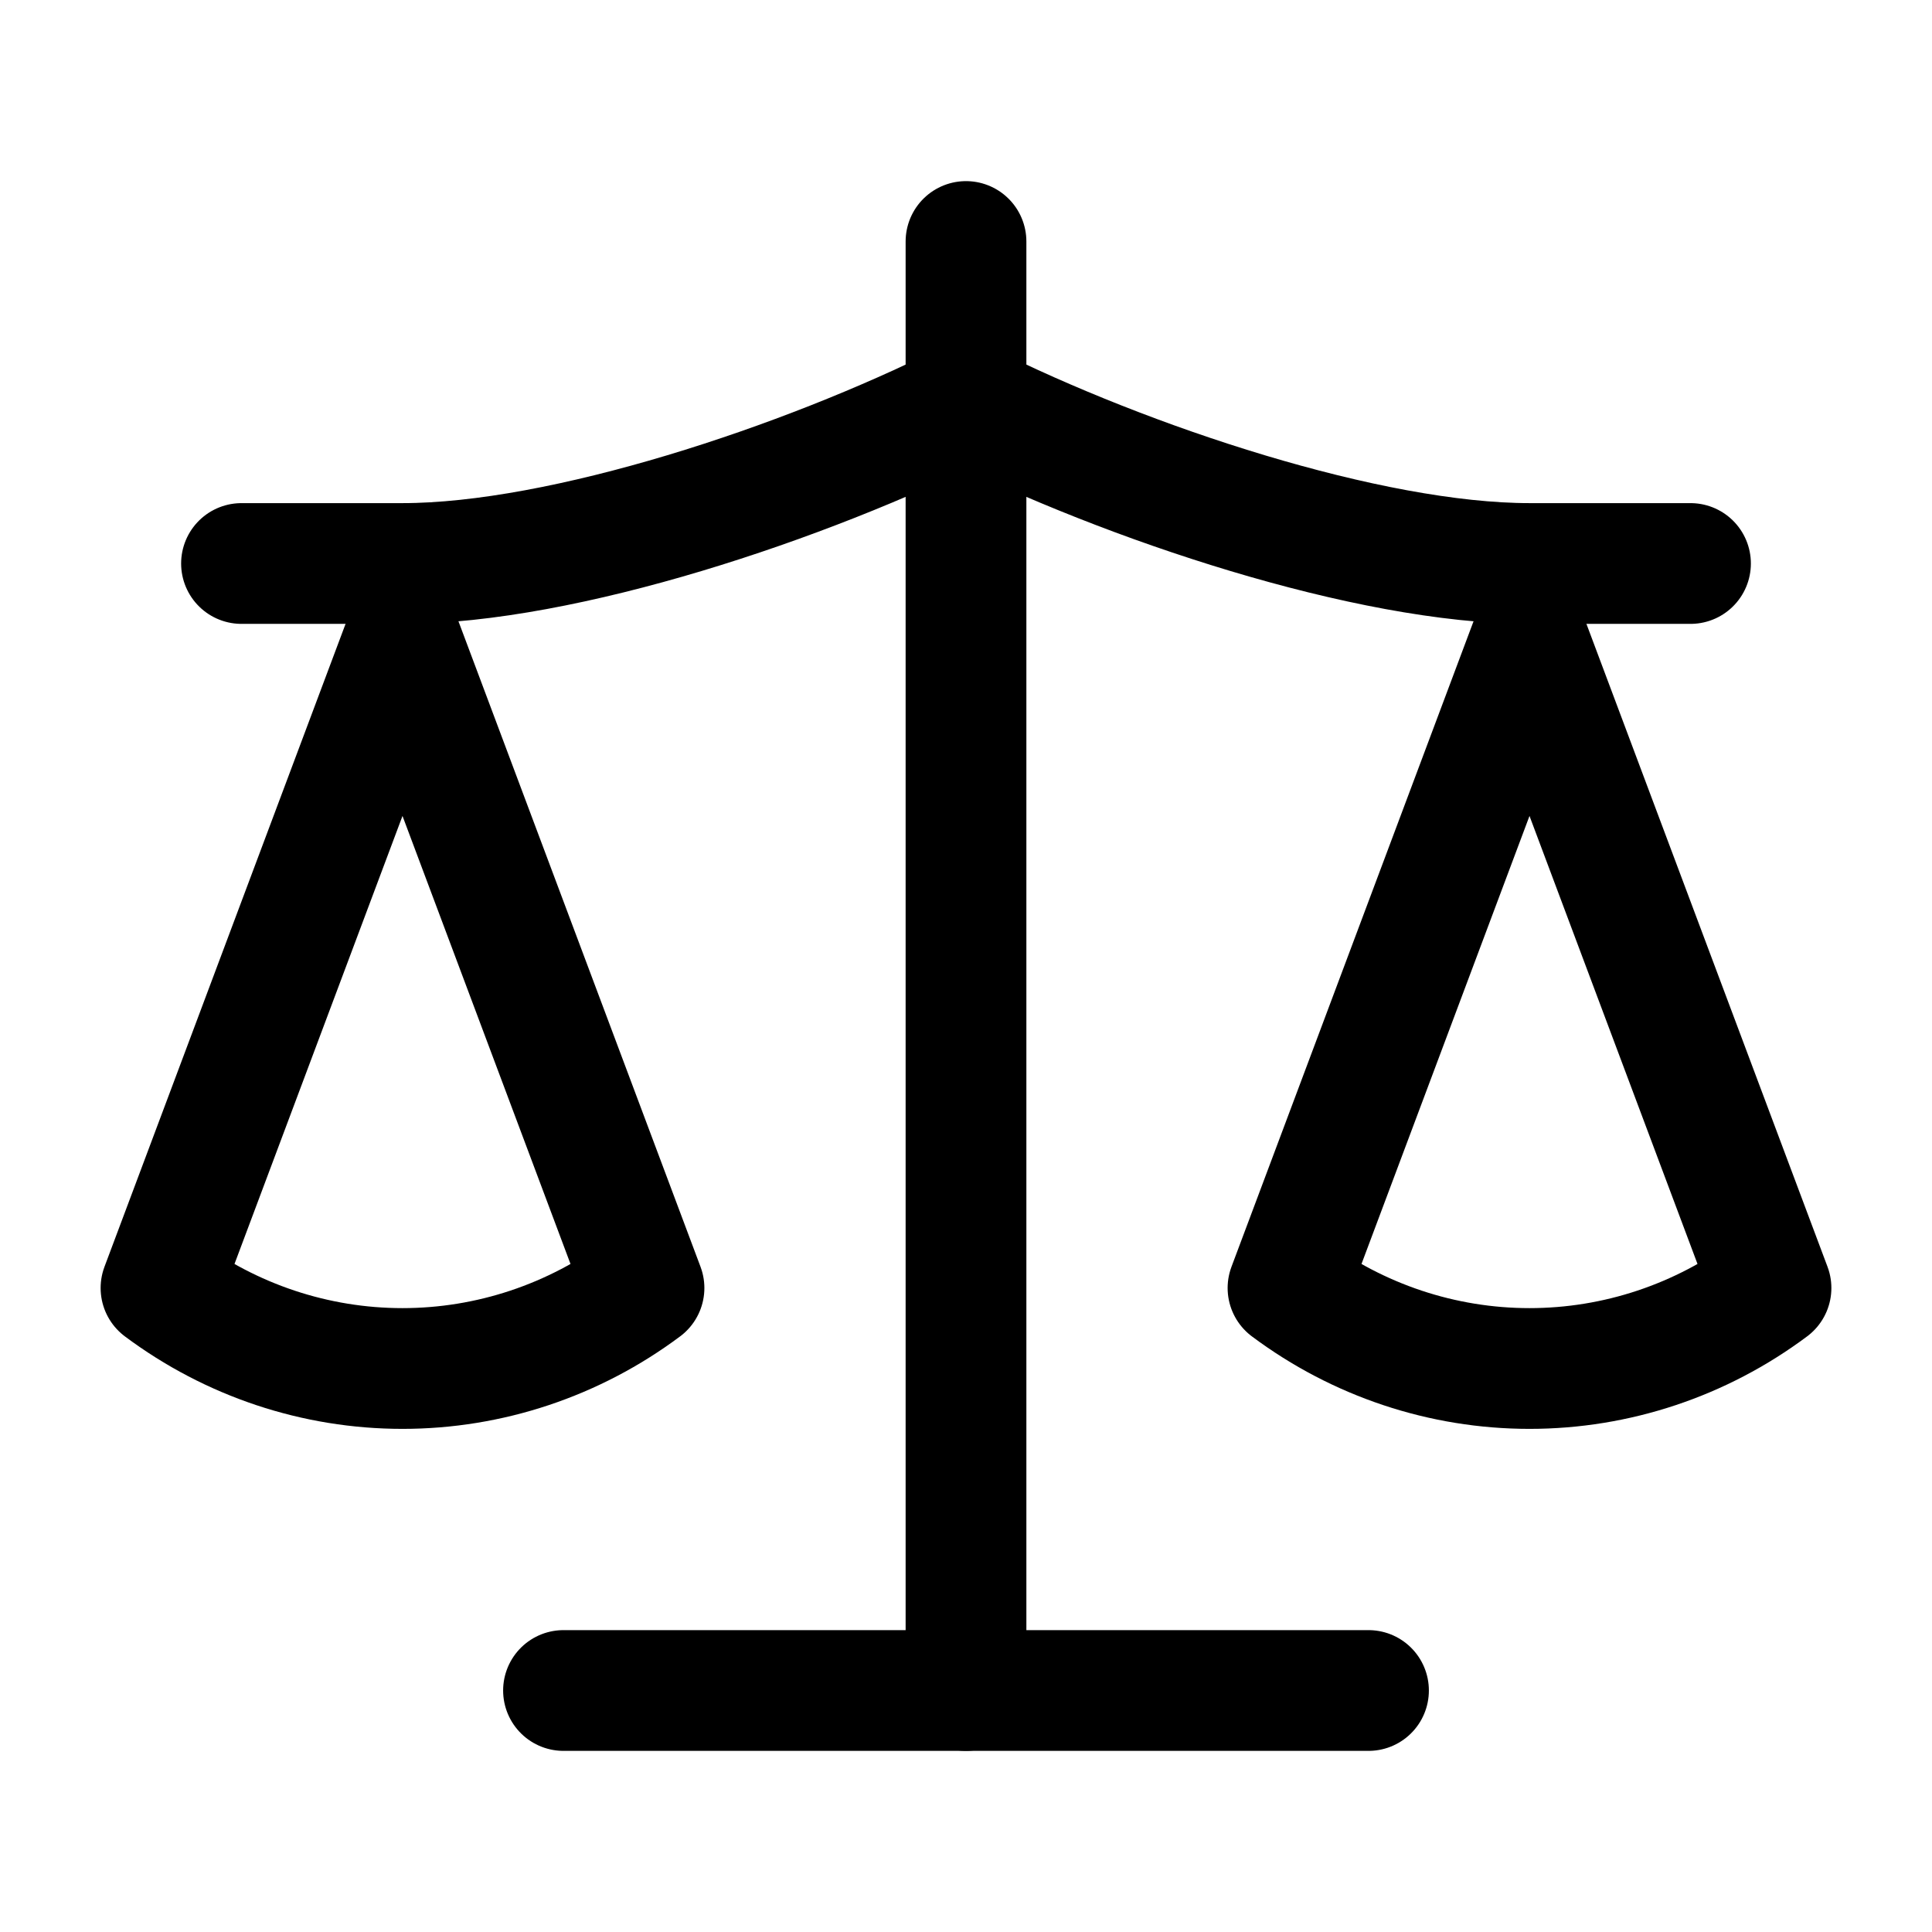
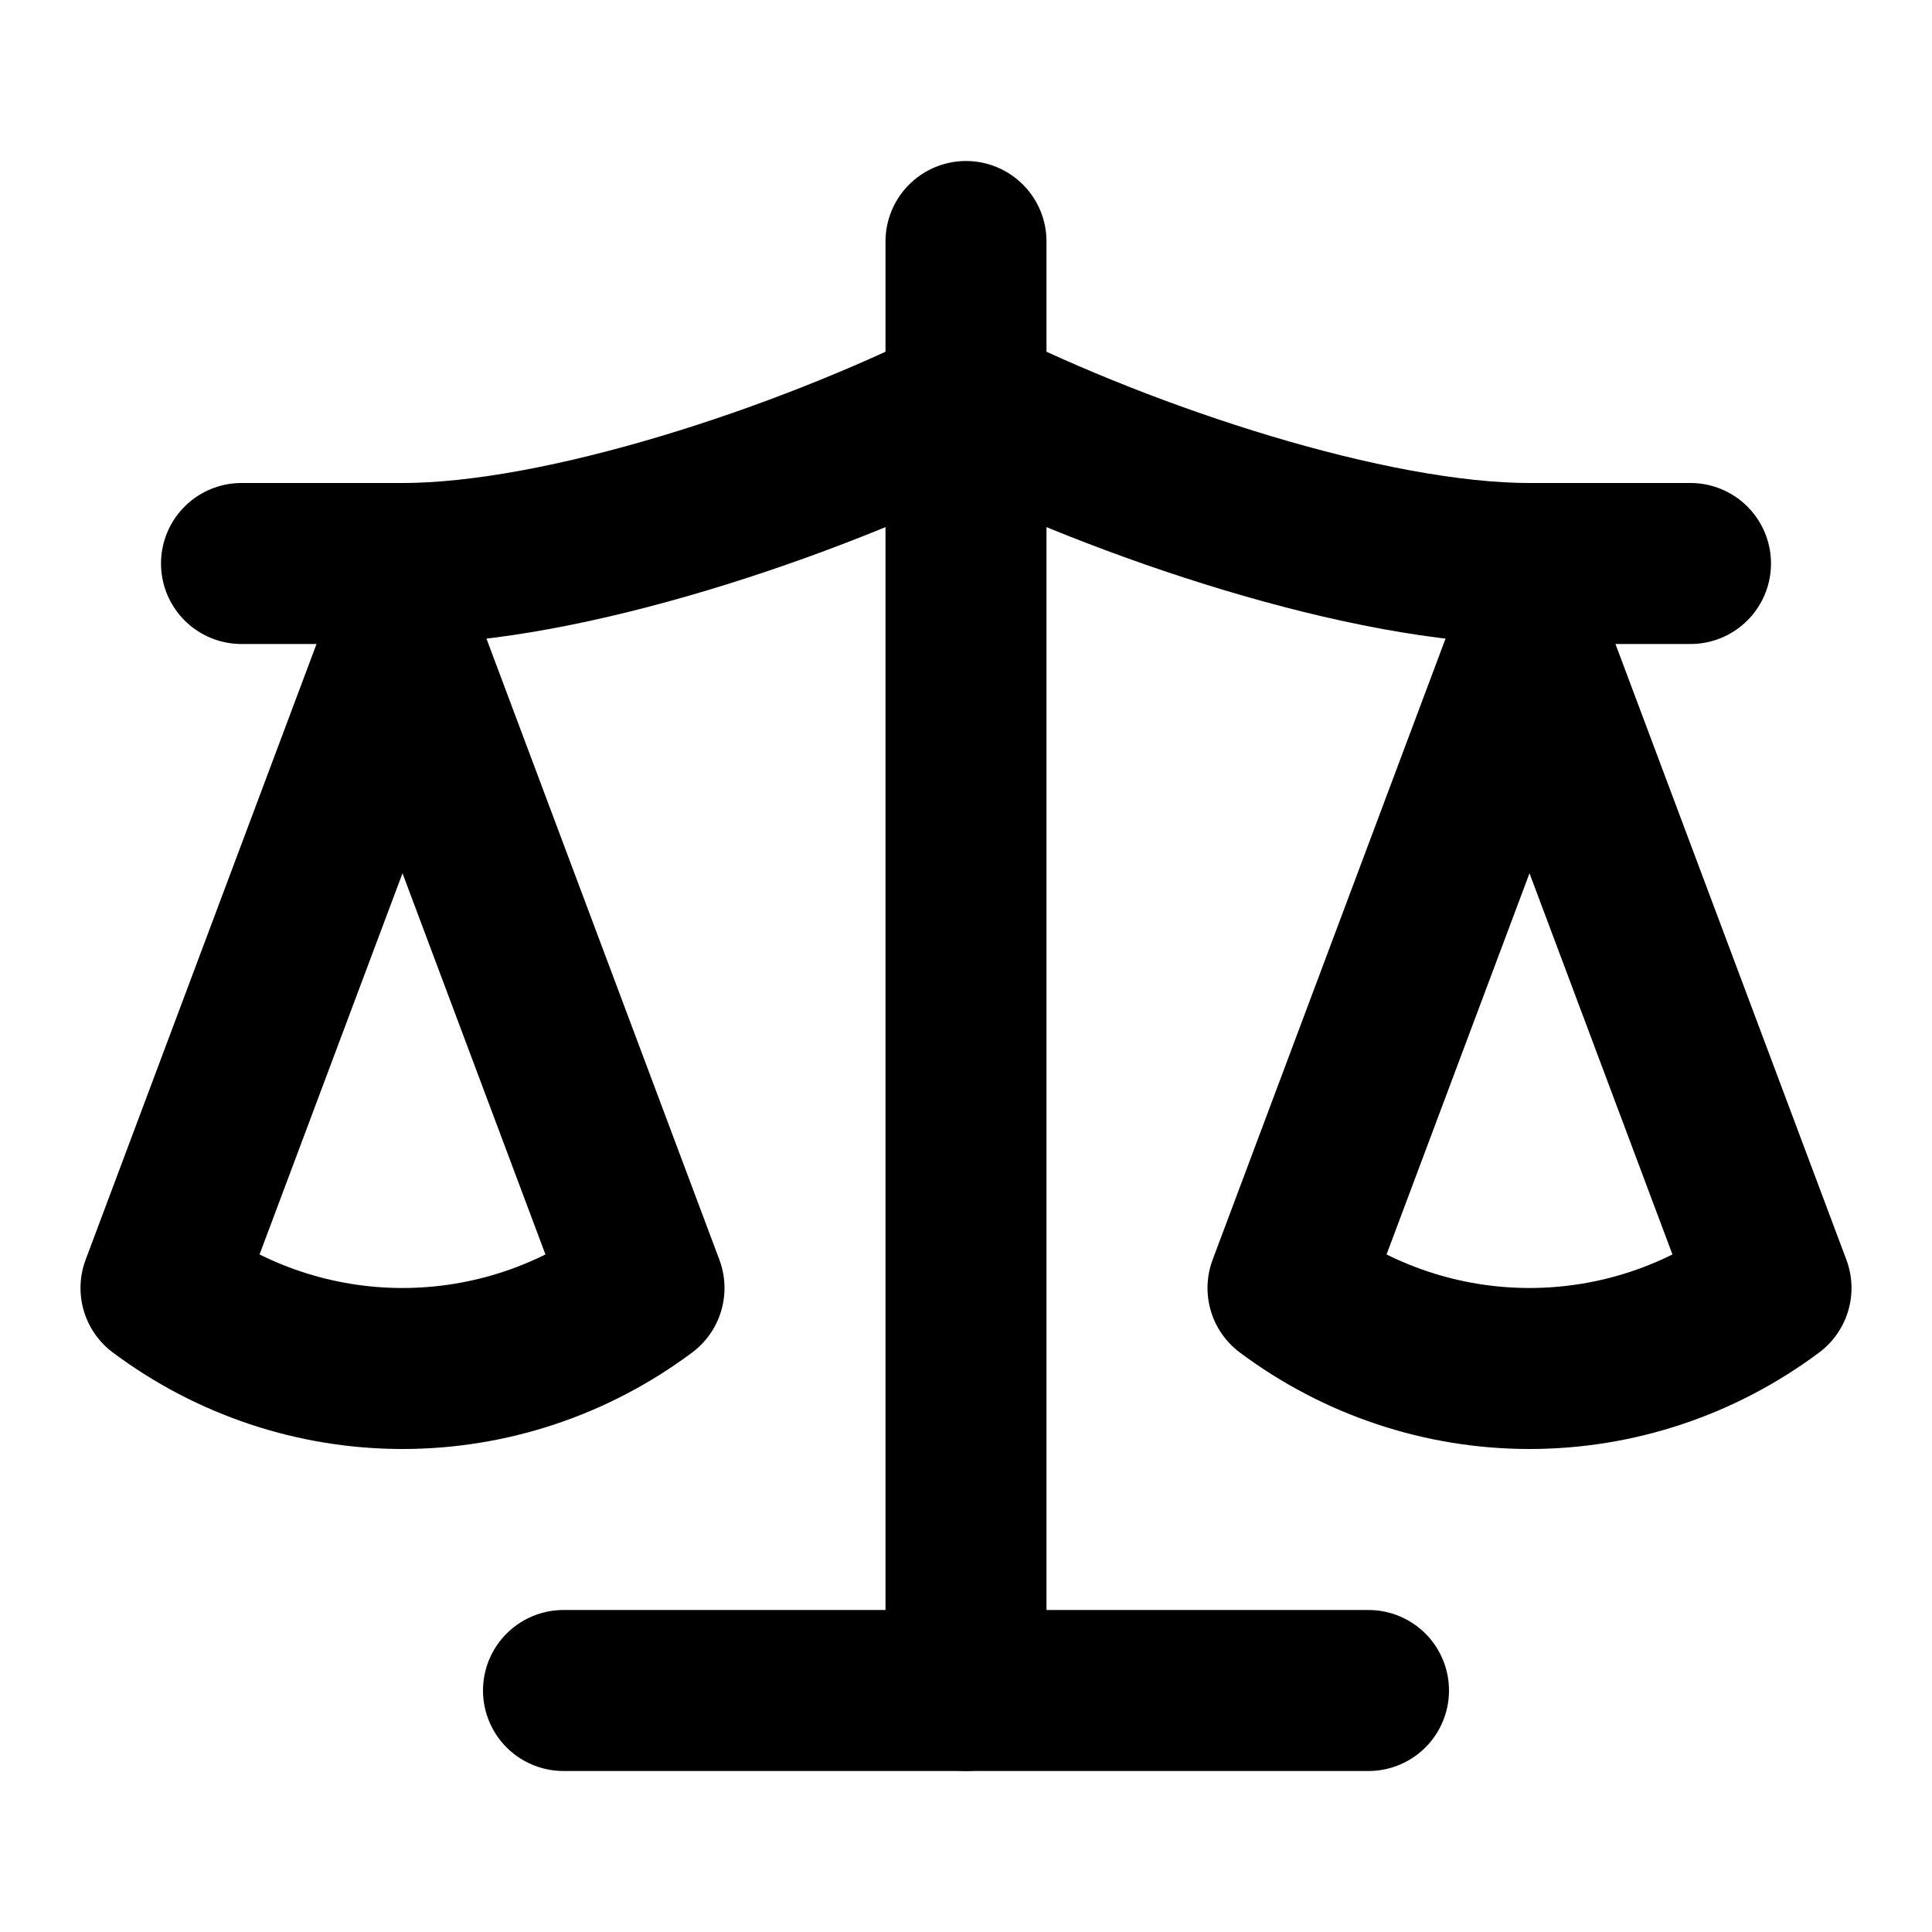
- <svg xmlns="http://www.w3.org/2000/svg" width="24" height="24" viewBox="0 0 24 24" fill="none" stroke="currentColor" stroke-width="1.5" stroke-linecap="round" stroke-linejoin="round">
-   <path d="m16 16 3-8 3 8c-.87.65-1.92 1-3 1s-2.13-.35-3-1Z" vector-effect="non-scaling-stroke" />
-   <path d="m2 16 3-8 3 8c-.87.65-1.92 1-3 1s-2.13-.35-3-1Z" vector-effect="non-scaling-stroke" />
-   <path d="M7 21h10" vector-effect="non-scaling-stroke" />
-   <path d="M12 3v18" vector-effect="non-scaling-stroke" />
-   <path d="M3 7h2c2 0 5-1 7-2 2 1 5 2 7 2h2" vector-effect="non-scaling-stroke" />
+ <svg xmlns="http://www.w3.org/2000/svg" width="24" height="24" viewBox="0 0 24 24" fill="none" stroke="currentColor" stroke-width="2" stroke-linecap="round" stroke-linejoin="round">
+   <path d="m16 16 3-8 3 8c-.87.65-1.92 1-3 1s-2.13-.35-3-1Z" />
+   <path d="m2 16 3-8 3 8c-.87.65-1.92 1-3 1s-2.13-.35-3-1Z" />
+   <path d="M7 21h10" />
+   <path d="M12 3v18" />
+   <path d="M3 7h2c2 0 5-1 7-2 2 1 5 2 7 2h2" />
</svg>
